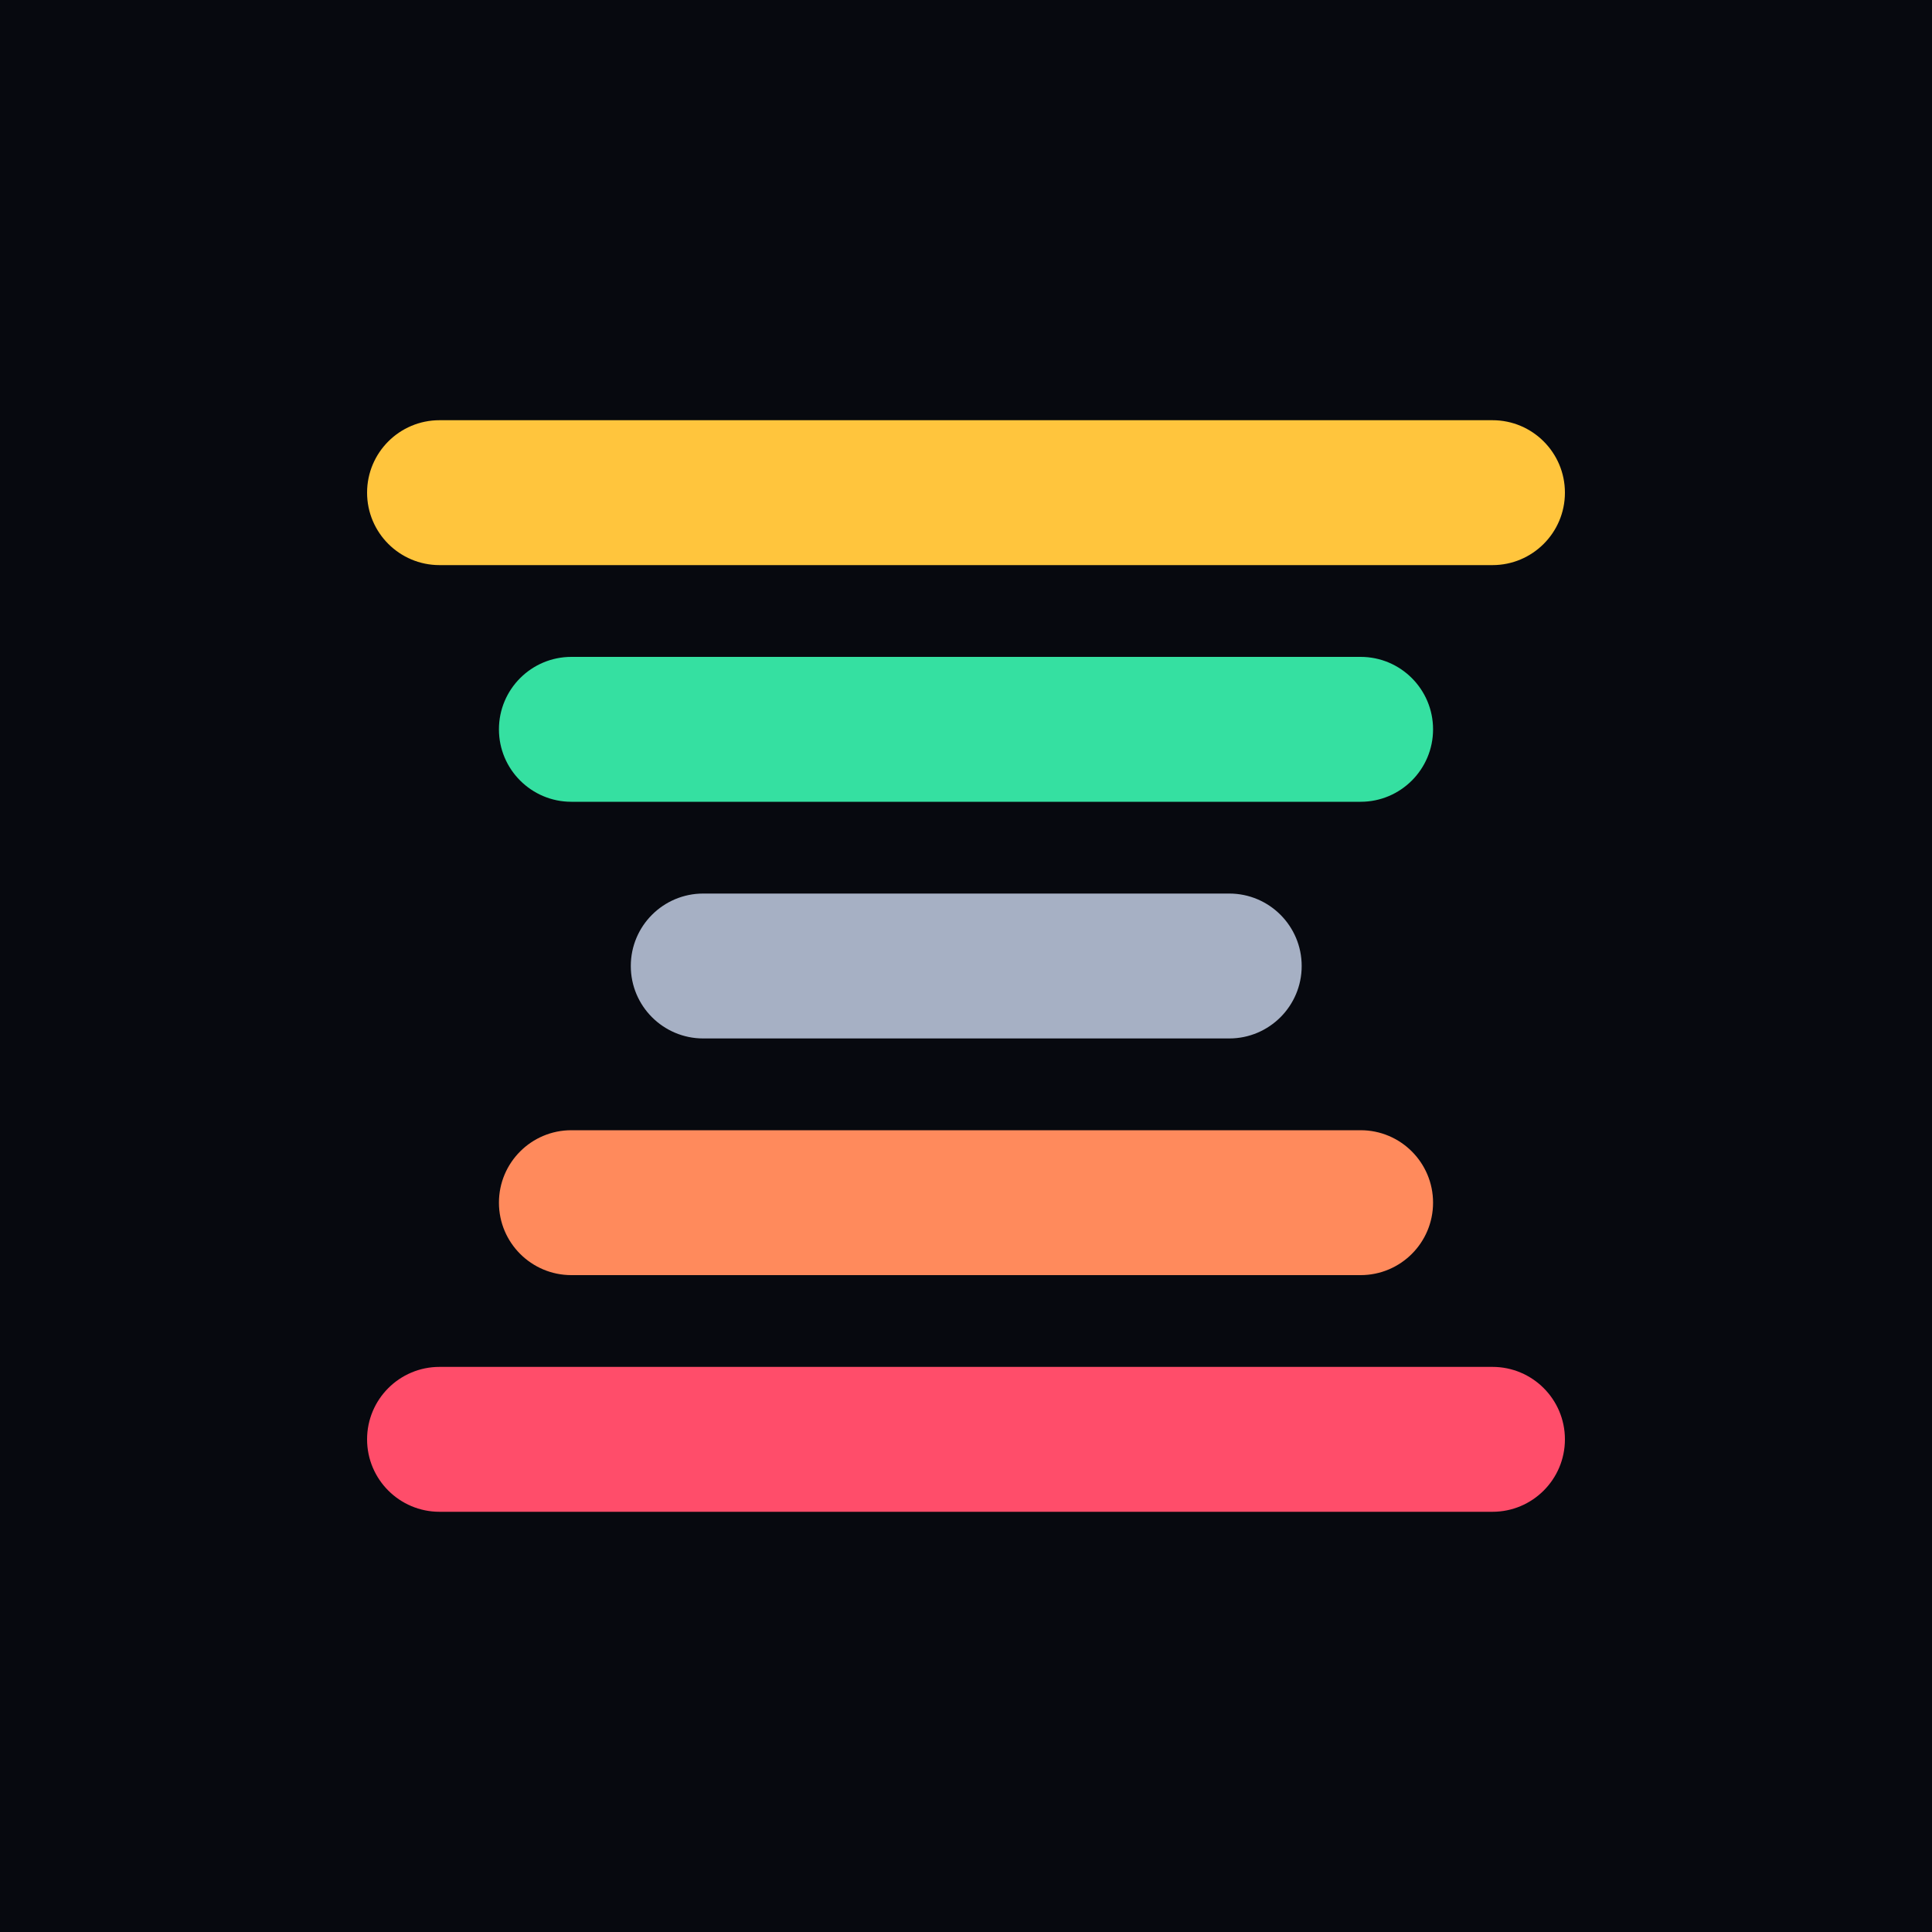
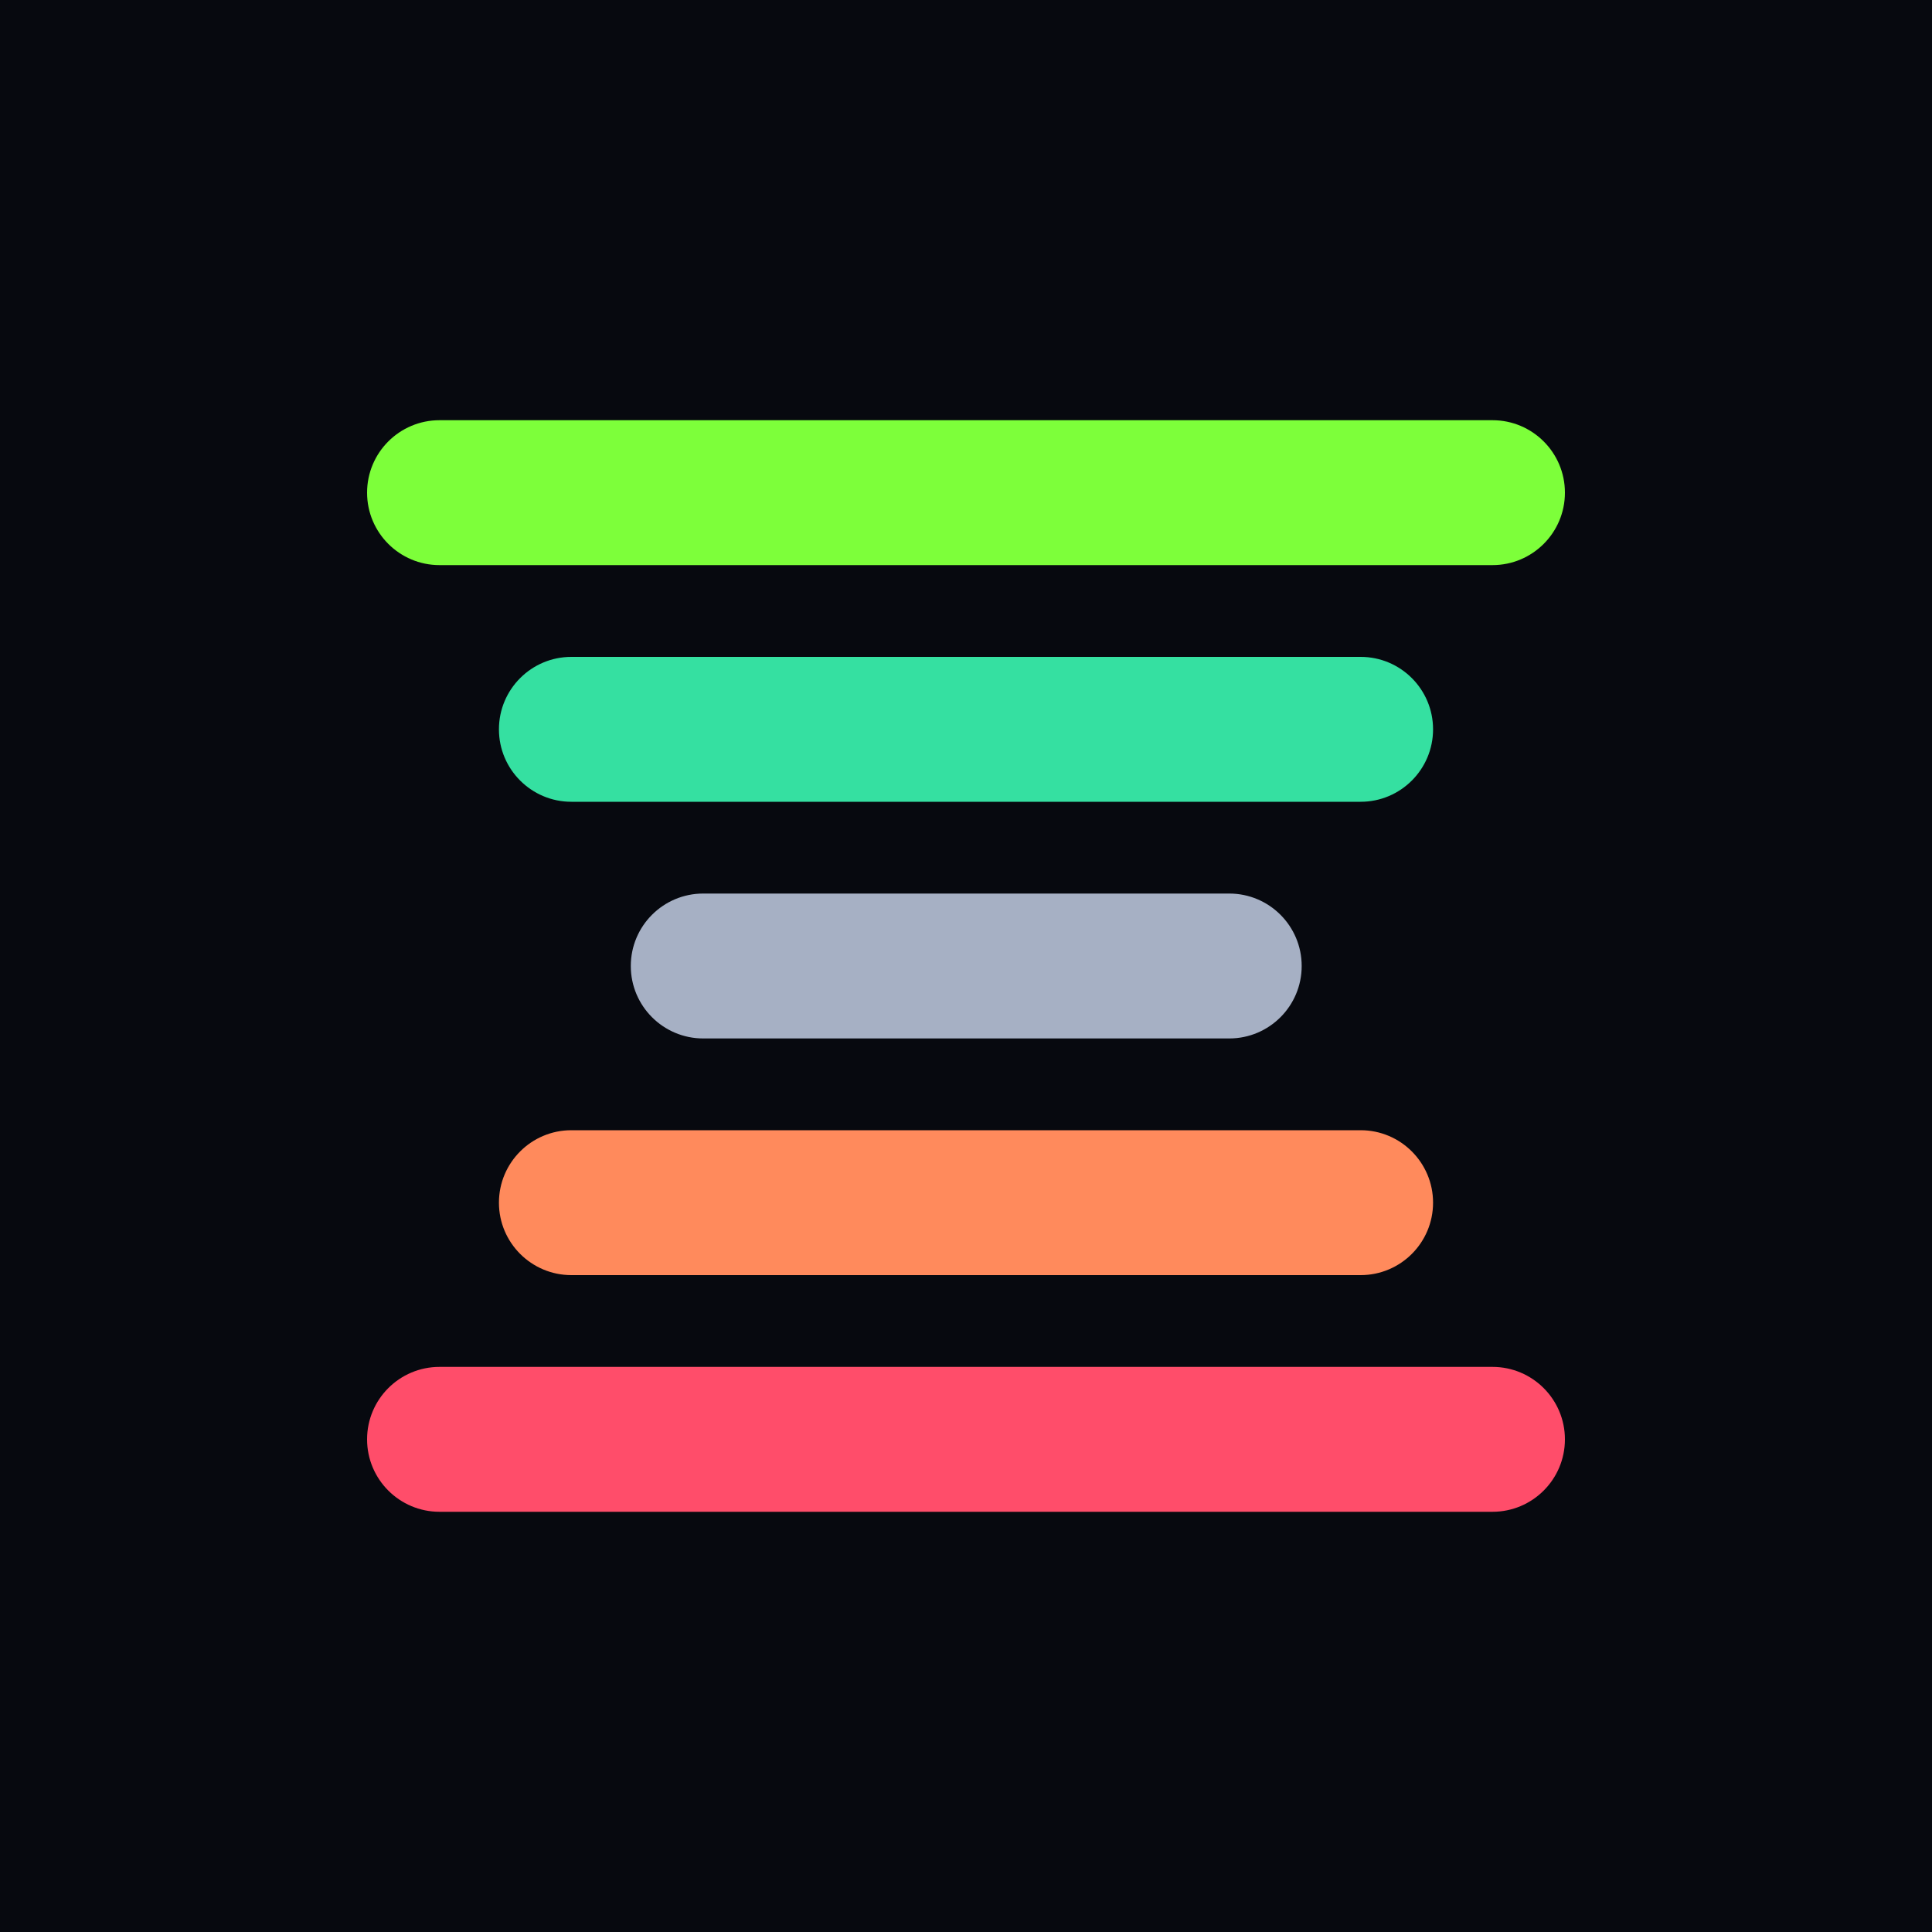
<svg xmlns="http://www.w3.org/2000/svg" viewBox="0 0 400 400" width="400" height="400" role="img" aria-label="Firstprint">
  <rect width="400" height="400" fill="#07090F" />
  <g>
-     <rect x="76.0" y="87.0" width="248.0" height="30" rx="15.0" fill="#FFC53D" />
+     <rect x="76.0" y="87.0" width="248.0" height="30" rx="15.0" fill="#7dff3a" />
    <rect x="103.3" y="136.0" width="193.4" height="30" rx="15.0" fill="#35E0A1" />
    <rect x="130.6" y="185.0" width="138.9" height="30" rx="15.0" fill="#A6B0C4" />
    <rect x="103.3" y="234.0" width="193.4" height="30" rx="15.0" fill="#FF8A5C" />
    <rect x="76.0" y="283.0" width="248.0" height="30" rx="15.0" fill="#FF4D6A" />
  </g>
</svg>
